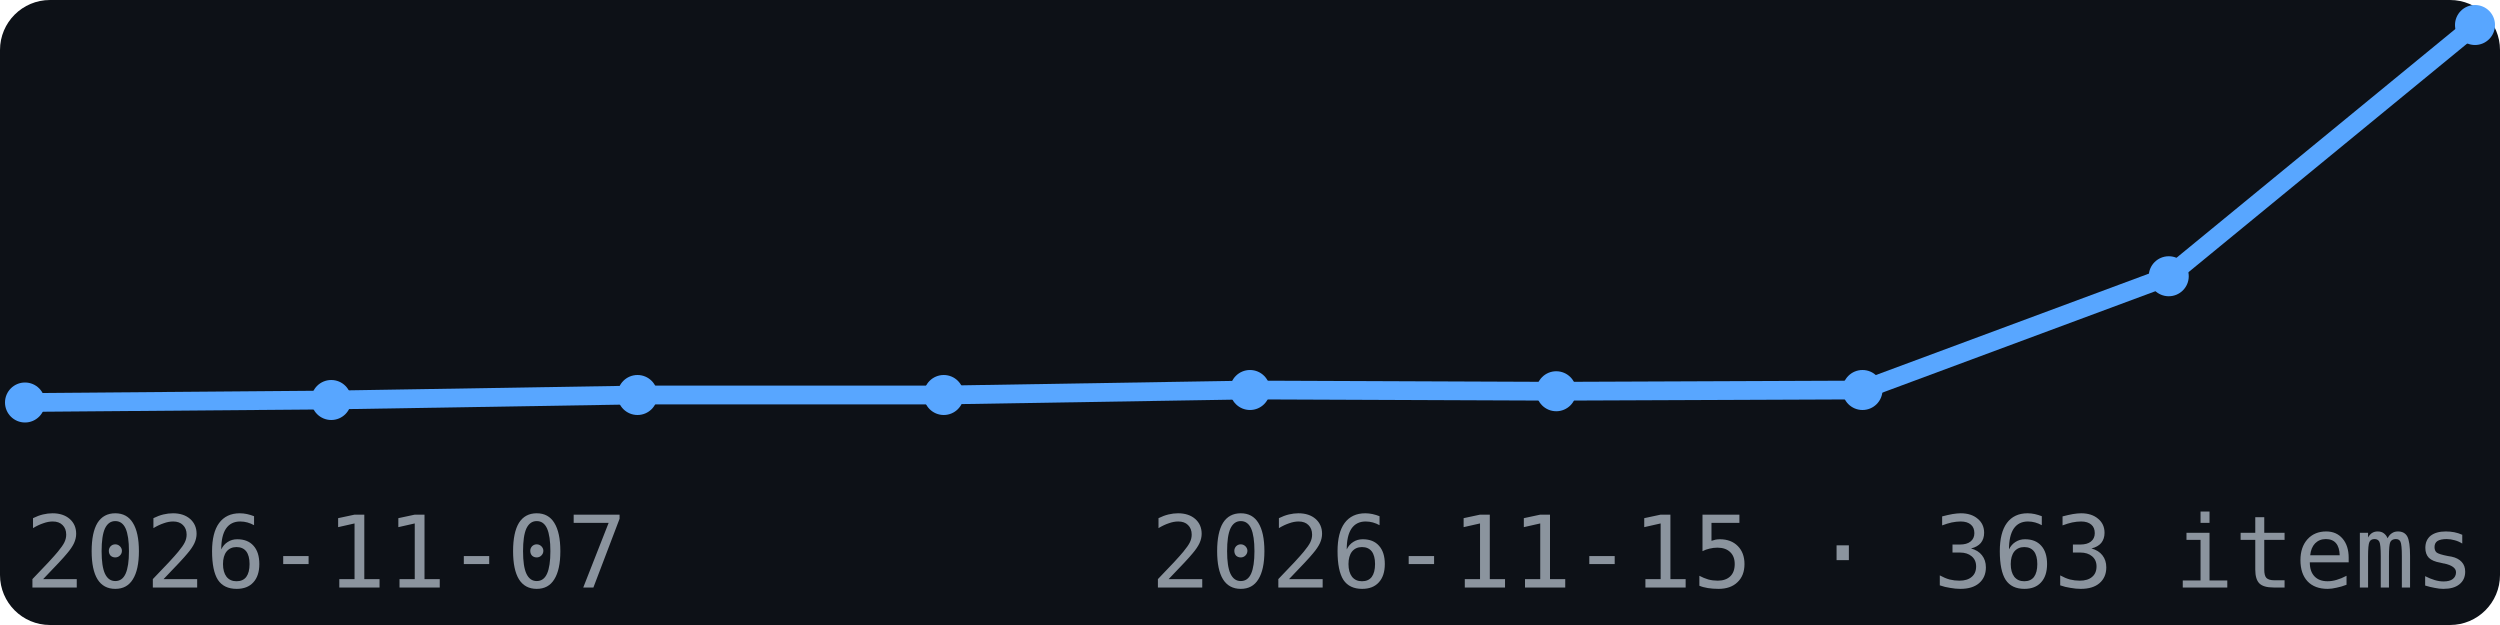
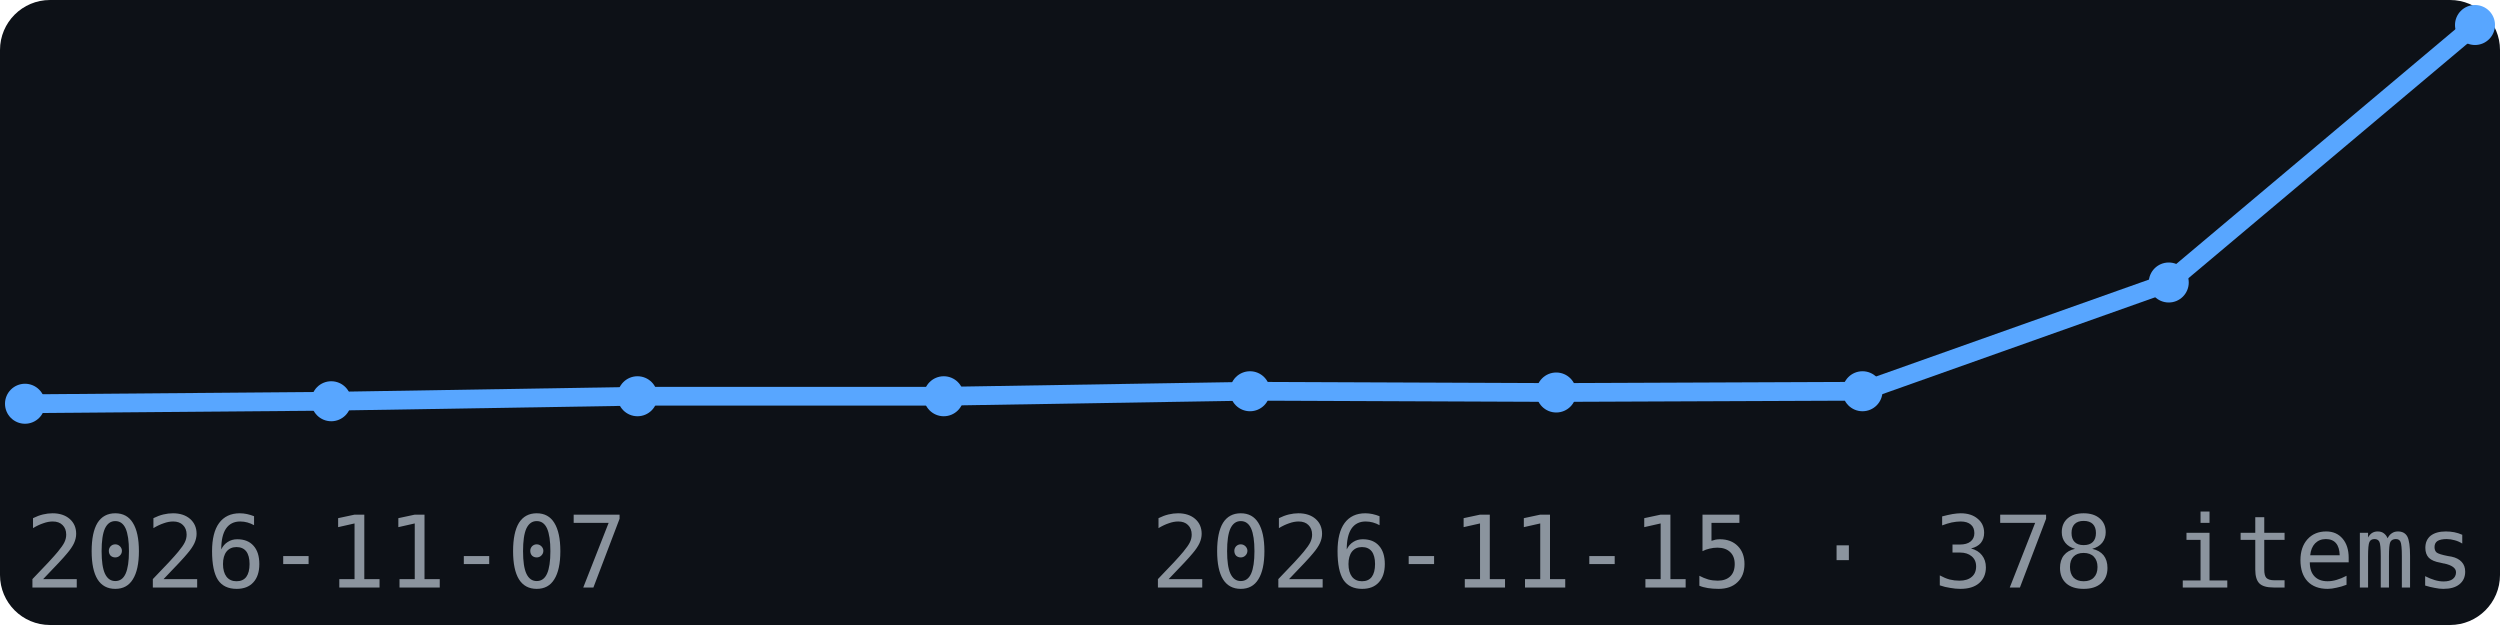
<svg xmlns="http://www.w3.org/2000/svg" width="200" height="50" viewBox="0 0 200 50" font-family="monospace">
  <rect width="200" height="50" fill="#0d1117" rx="4" />
-   <polyline points="2.0,32.2 26.5,32.0 51.0,31.6 75.5,31.6 100.0,31.2 124.5,31.3 149.0,31.2 173.5,22.1 198.0,2.0" fill="none" stroke="#58a6ff" stroke-width="1.5" />
-   <circle cx="2.0" cy="32.2" r="1.6" fill="#58a6ff" />
-   <circle cx="26.5" cy="32.0" r="1.6" fill="#58a6ff" />
-   <circle cx="51.0" cy="31.6" r="1.6" fill="#58a6ff" />
-   <circle cx="75.5" cy="31.6" r="1.6" fill="#58a6ff" />
-   <circle cx="100.0" cy="31.2" r="1.6" fill="#58a6ff" />
-   <circle cx="124.5" cy="31.3" r="1.6" fill="#58a6ff" />
-   <circle cx="149.0" cy="31.2" r="1.6" fill="#58a6ff" />
-   <circle cx="173.5" cy="22.1" r="1.6" fill="#58a6ff" />
+   <polyline points="2.0,32.3 26.5,32.1 51.0,31.7 75.5,31.7 100.0,31.3 124.5,31.4 149.0,31.3 173.5,22.6 198.0,2.0" fill="none" stroke="#58a6ff" stroke-width="1.5" />
+   <circle cx="2.0" cy="32.3" r="1.6" fill="#58a6ff" />
+   <circle cx="26.5" cy="32.1" r="1.6" fill="#58a6ff" />
+   <circle cx="51.0" cy="31.7" r="1.6" fill="#58a6ff" />
+   <circle cx="75.5" cy="31.7" r="1.6" fill="#58a6ff" />
+   <circle cx="100.0" cy="31.3" r="1.6" fill="#58a6ff" />
+   <circle cx="124.5" cy="31.4" r="1.6" fill="#58a6ff" />
+   <circle cx="149.0" cy="31.3" r="1.6" fill="#58a6ff" />
+   <circle cx="173.5" cy="22.6" r="1.6" fill="#58a6ff" />
  <circle cx="198.0" cy="2.0" r="1.6" fill="#58a6ff" />
  <text x="2" y="47" font-size="8" fill="#8b949e">2026-11-07</text>
-   <text x="198" y="47" font-size="8" fill="#8b949e" text-anchor="end">2026-11-15 · 363 items</text>
+   <text x="198" y="47" font-size="8" fill="#8b949e" text-anchor="end">2026-11-15 · 378 items</text>
</svg>
